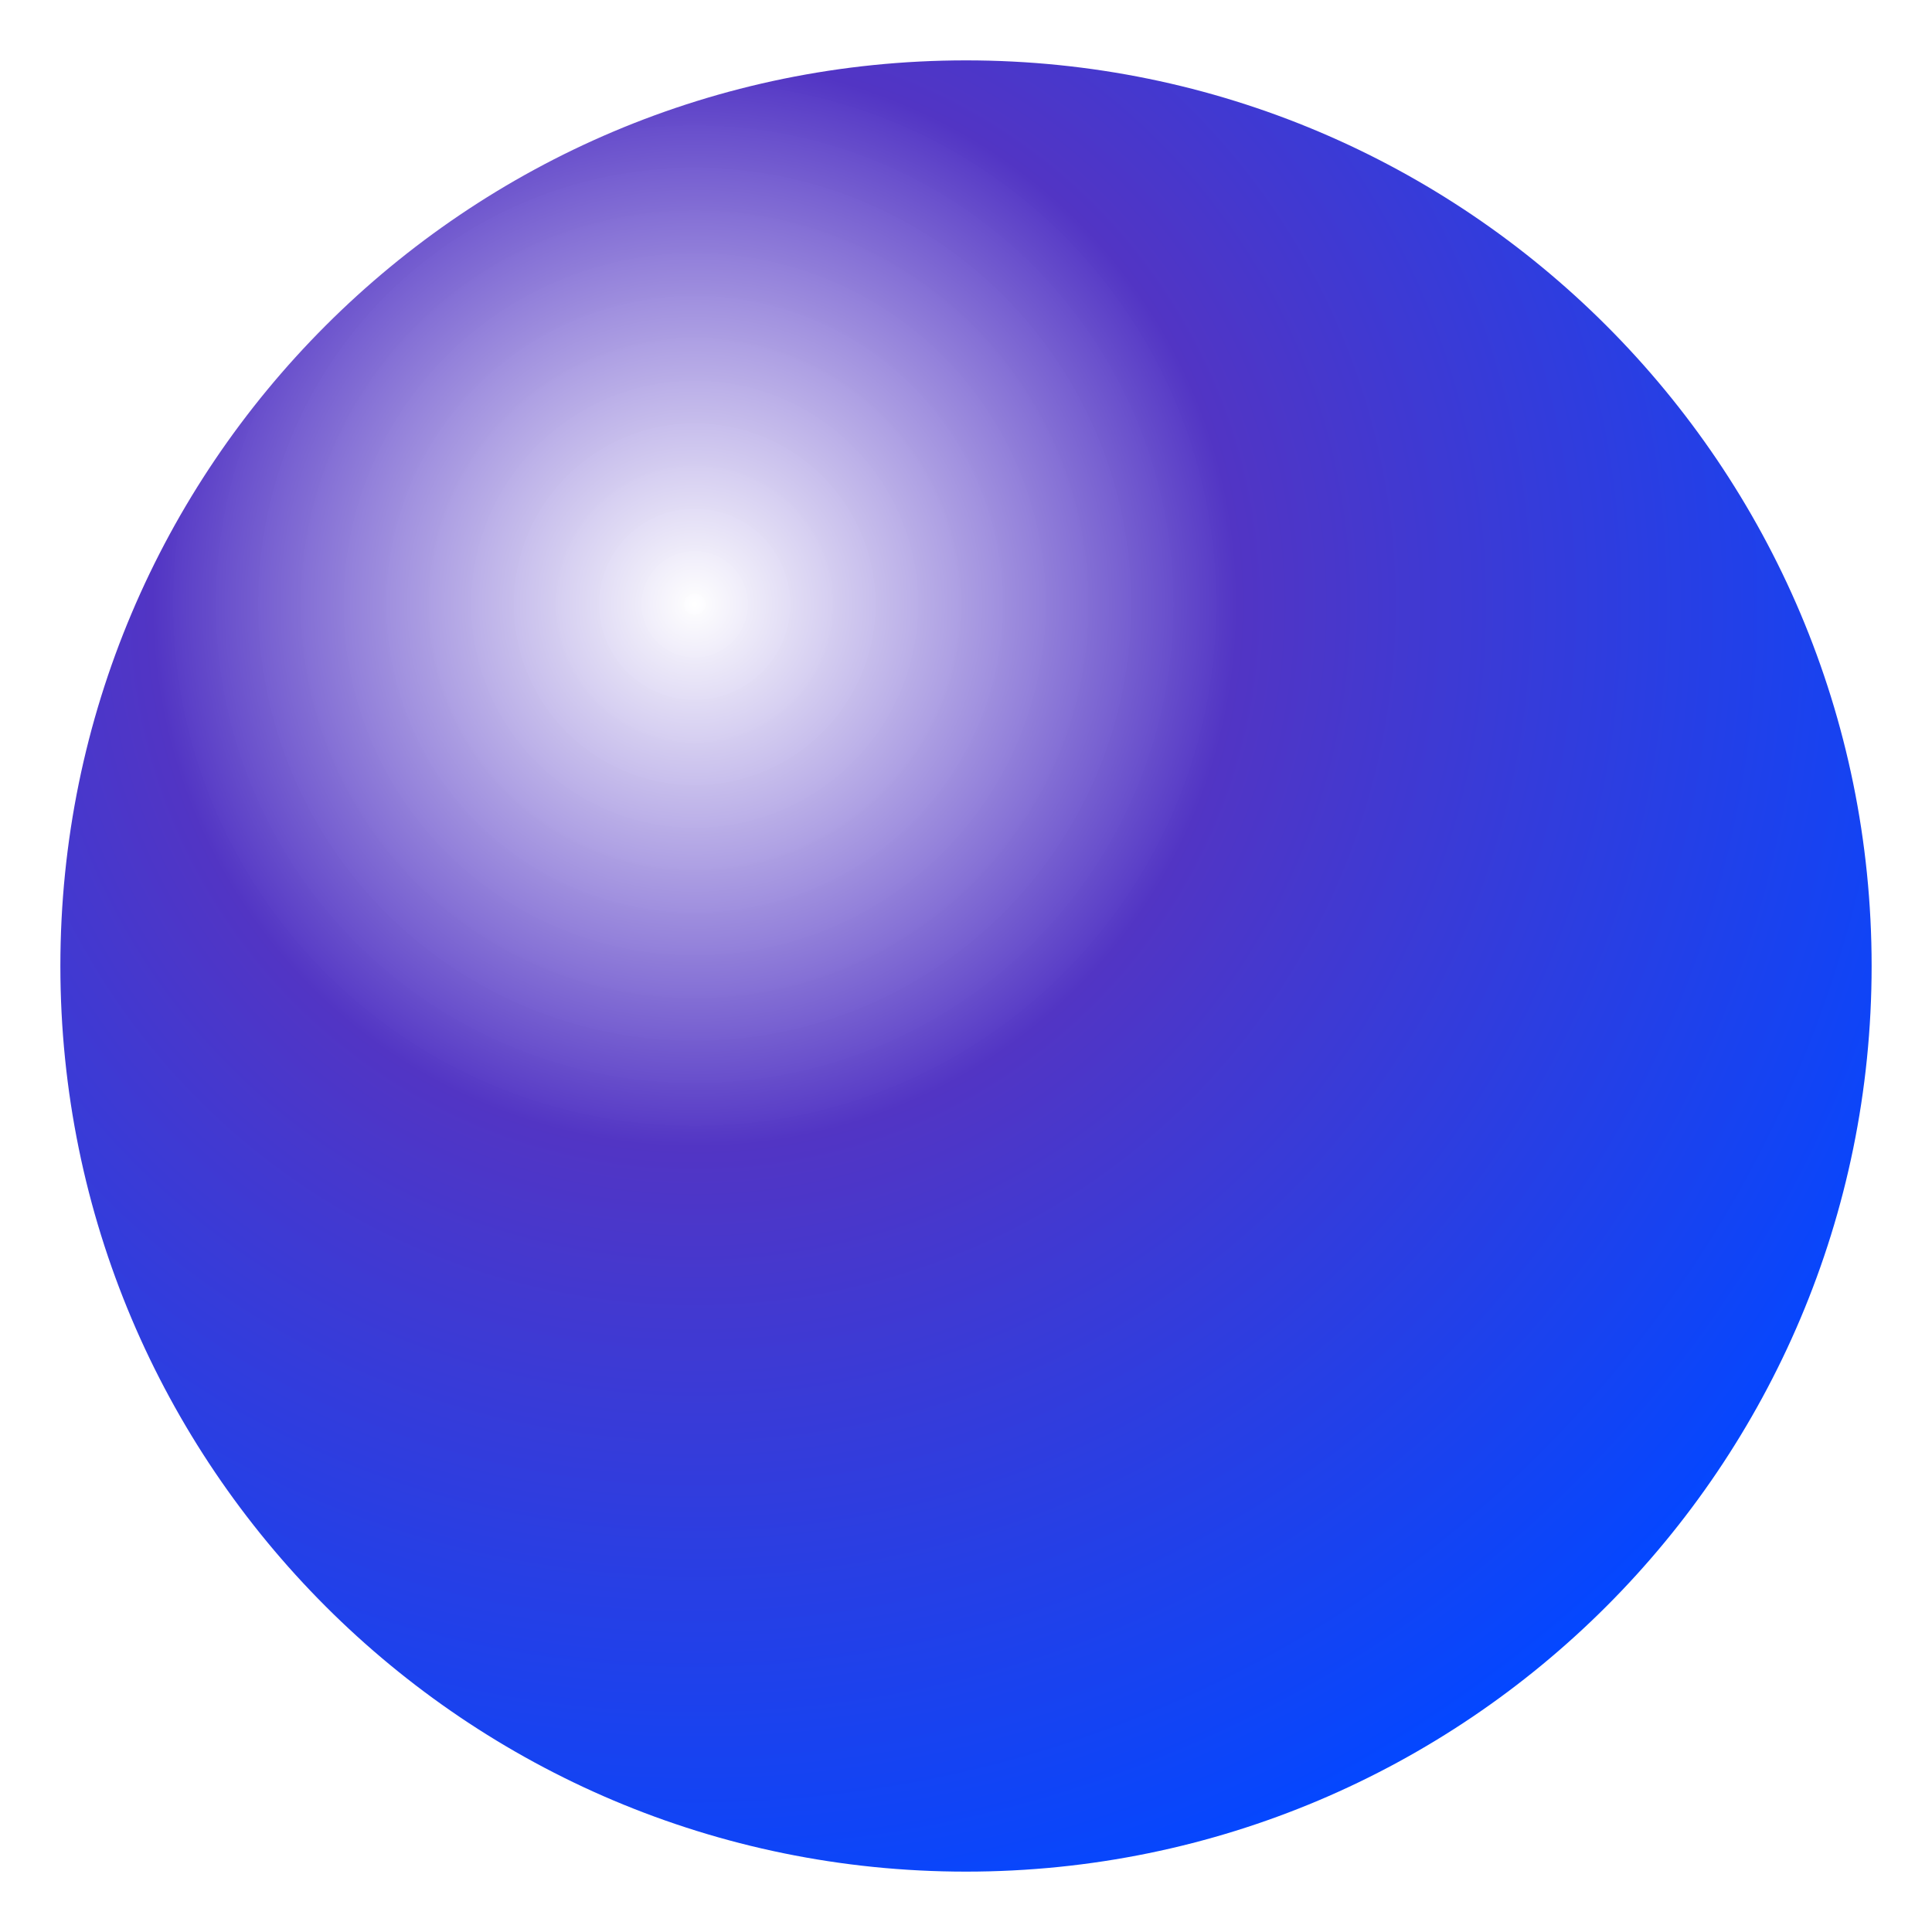
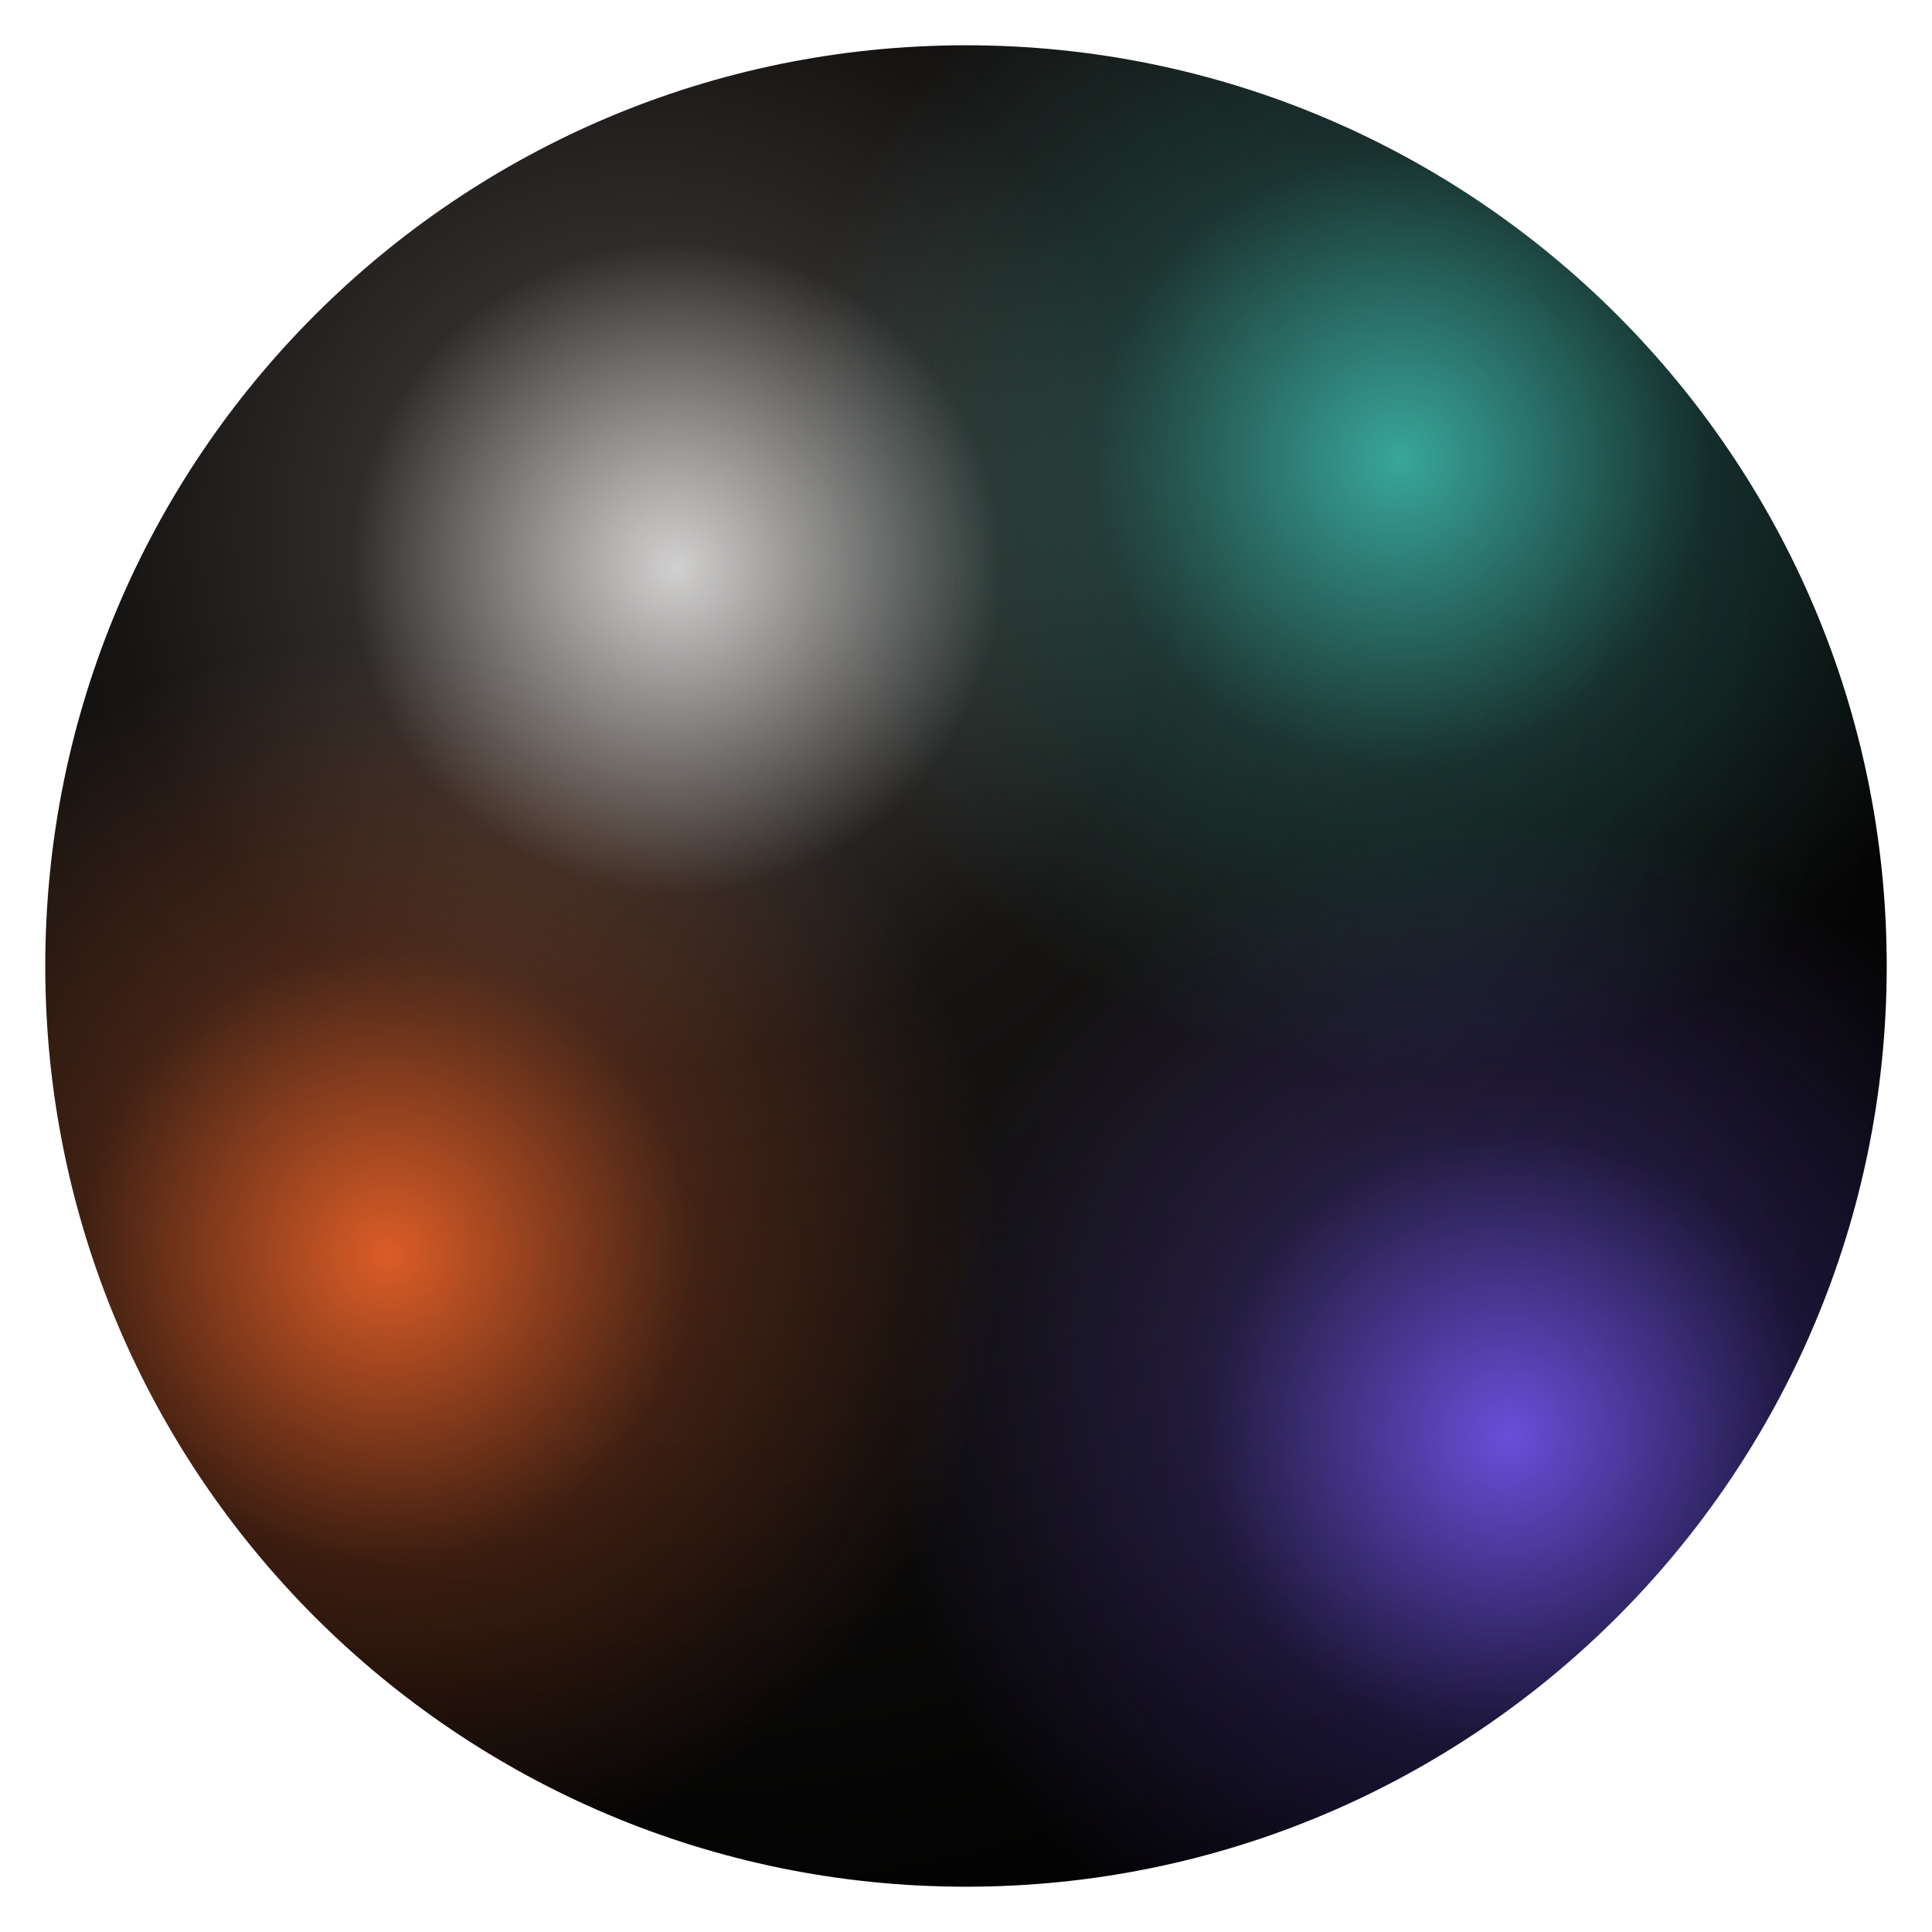
<svg xmlns="http://www.w3.org/2000/svg" viewBox="0 0 64 64">
  <defs>
-     <radialGradient id="g" cx="35%" cy="30%" r="75%">
-       <stop offset="0" stop-color="#fff" stop-opacity=".95" />
-       <stop offset=".4" stop-color="#5235c4" />
-       <stop offset="1" stop-color="#0447ff" />
+     <radialGradient id="b" cx="32%" cy="26%" r="85%">
+       <stop offset="0" stop-color="#4a4643" />
+       <stop offset=".35" stop-color="#161413" />
+       <stop offset="1" stop-color="#000" />
+     </radialGradient>
+     <radialGradient id="t" cx="74%" cy="22%" r="34%">
+       <stop offset="0" stop-color="#3fc1b4" stop-opacity=".85" />
+       <stop offset=".5" stop-color="#3fc1b4" stop-opacity=".2" />
+       <stop offset="1" stop-color="#3fc1b4" stop-opacity="0" />
+     </radialGradient>
+     <radialGradient id="v" cx="80%" cy="76%" r="34%">
+       <stop offset="0" stop-color="#7a5cff" stop-opacity=".85" />
+       <stop offset=".5" stop-color="#7a5cff" stop-opacity=".2" />
+       <stop offset="1" stop-color="#7a5cff" stop-opacity="0" />
+     </radialGradient>
+     <radialGradient id="o" cx="18%" cy="66%" r="34%">
+       <stop offset="0" stop-color="#ff6a2b" stop-opacity=".85" />
+       <stop offset=".5" stop-color="#ff6a2b" stop-opacity=".2" />
+       <stop offset="1" stop-color="#ff6a2b" stop-opacity="0" />
+     </radialGradient>
+     <radialGradient id="s" cx="34%" cy="28%" r="18%">
+       <stop offset="0" stop-color="#fff" stop-opacity=".75" />
+       <stop offset="1" stop-color="#fff" stop-opacity="0" />
    </radialGradient>
  </defs>
-   <circle cx="32" cy="32" r="30" fill="url(#g)" />
+   <circle cx="32" cy="32" r="30.5" fill="url(#b)" />
+   <circle cx="32" cy="32" r="30.5" fill="url(#t)" />
+   <circle cx="32" cy="32" r="30.5" fill="url(#v)" />
+   <circle cx="32" cy="32" r="30.5" fill="url(#o)" />
+   <circle cx="32" cy="32" r="30.5" fill="url(#s)" />
</svg>
